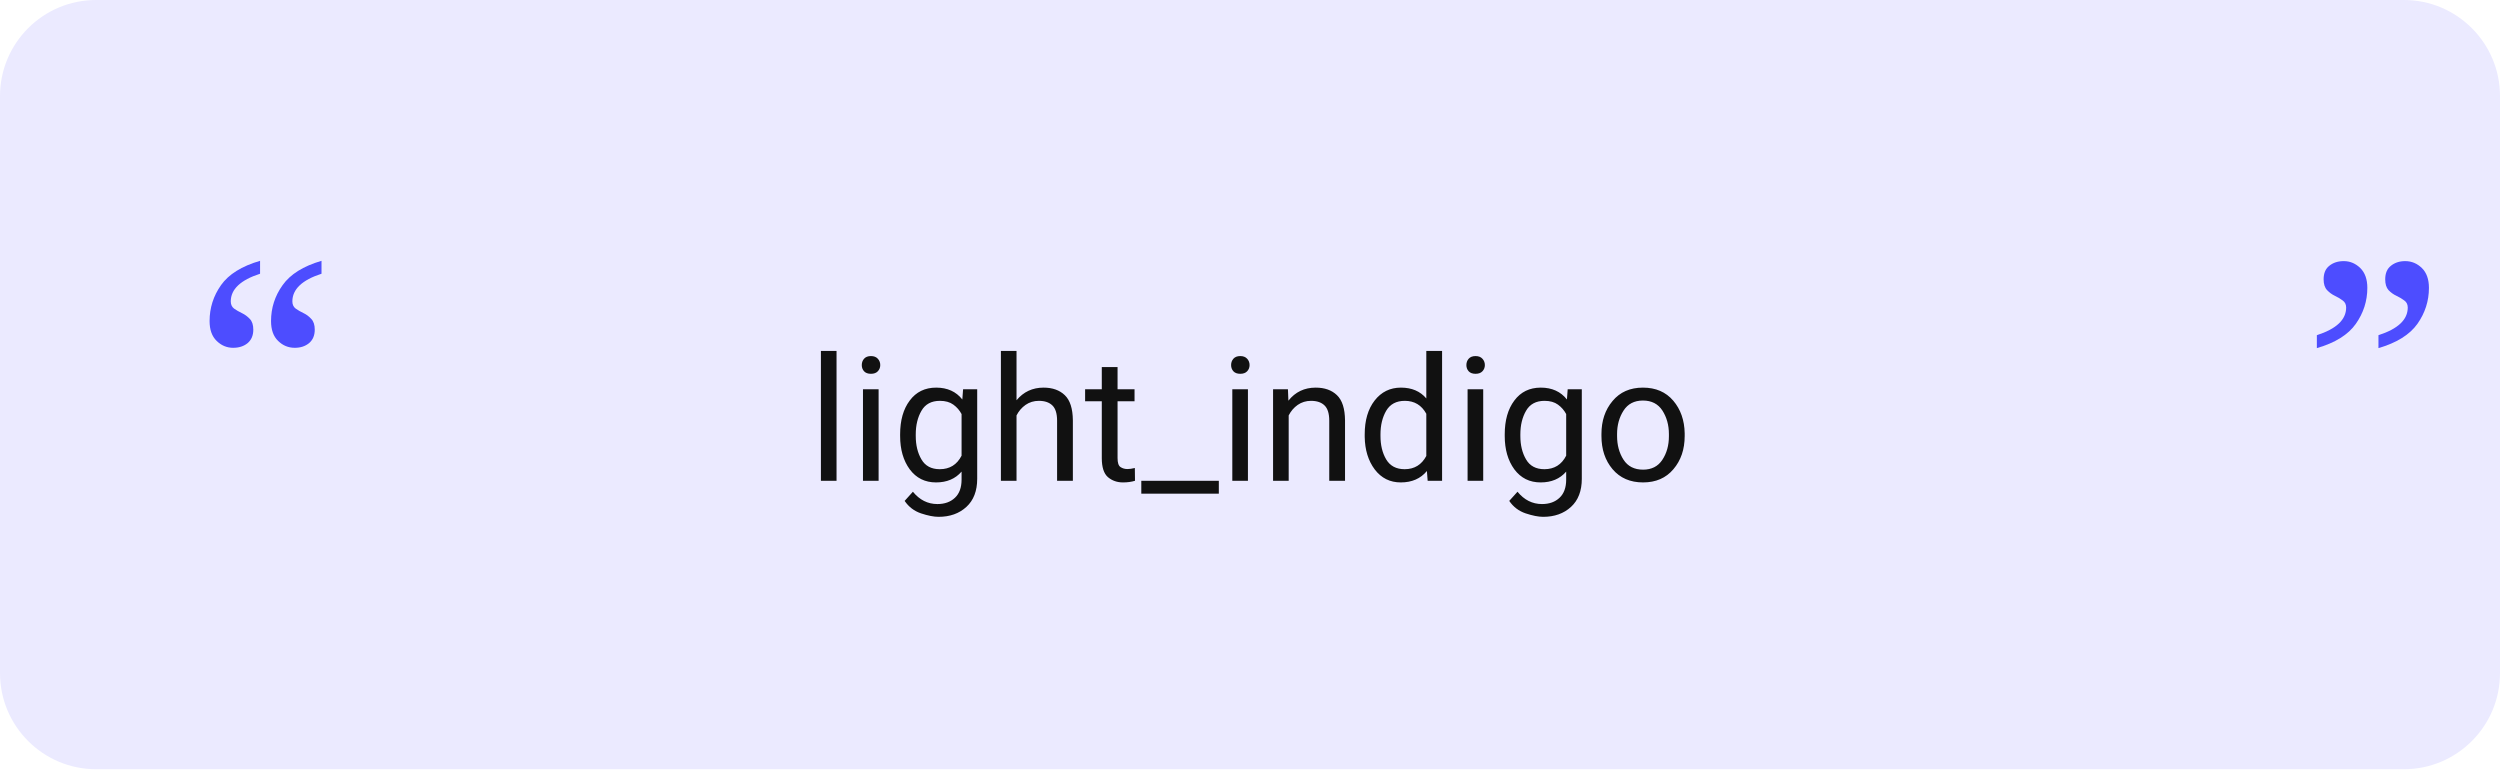
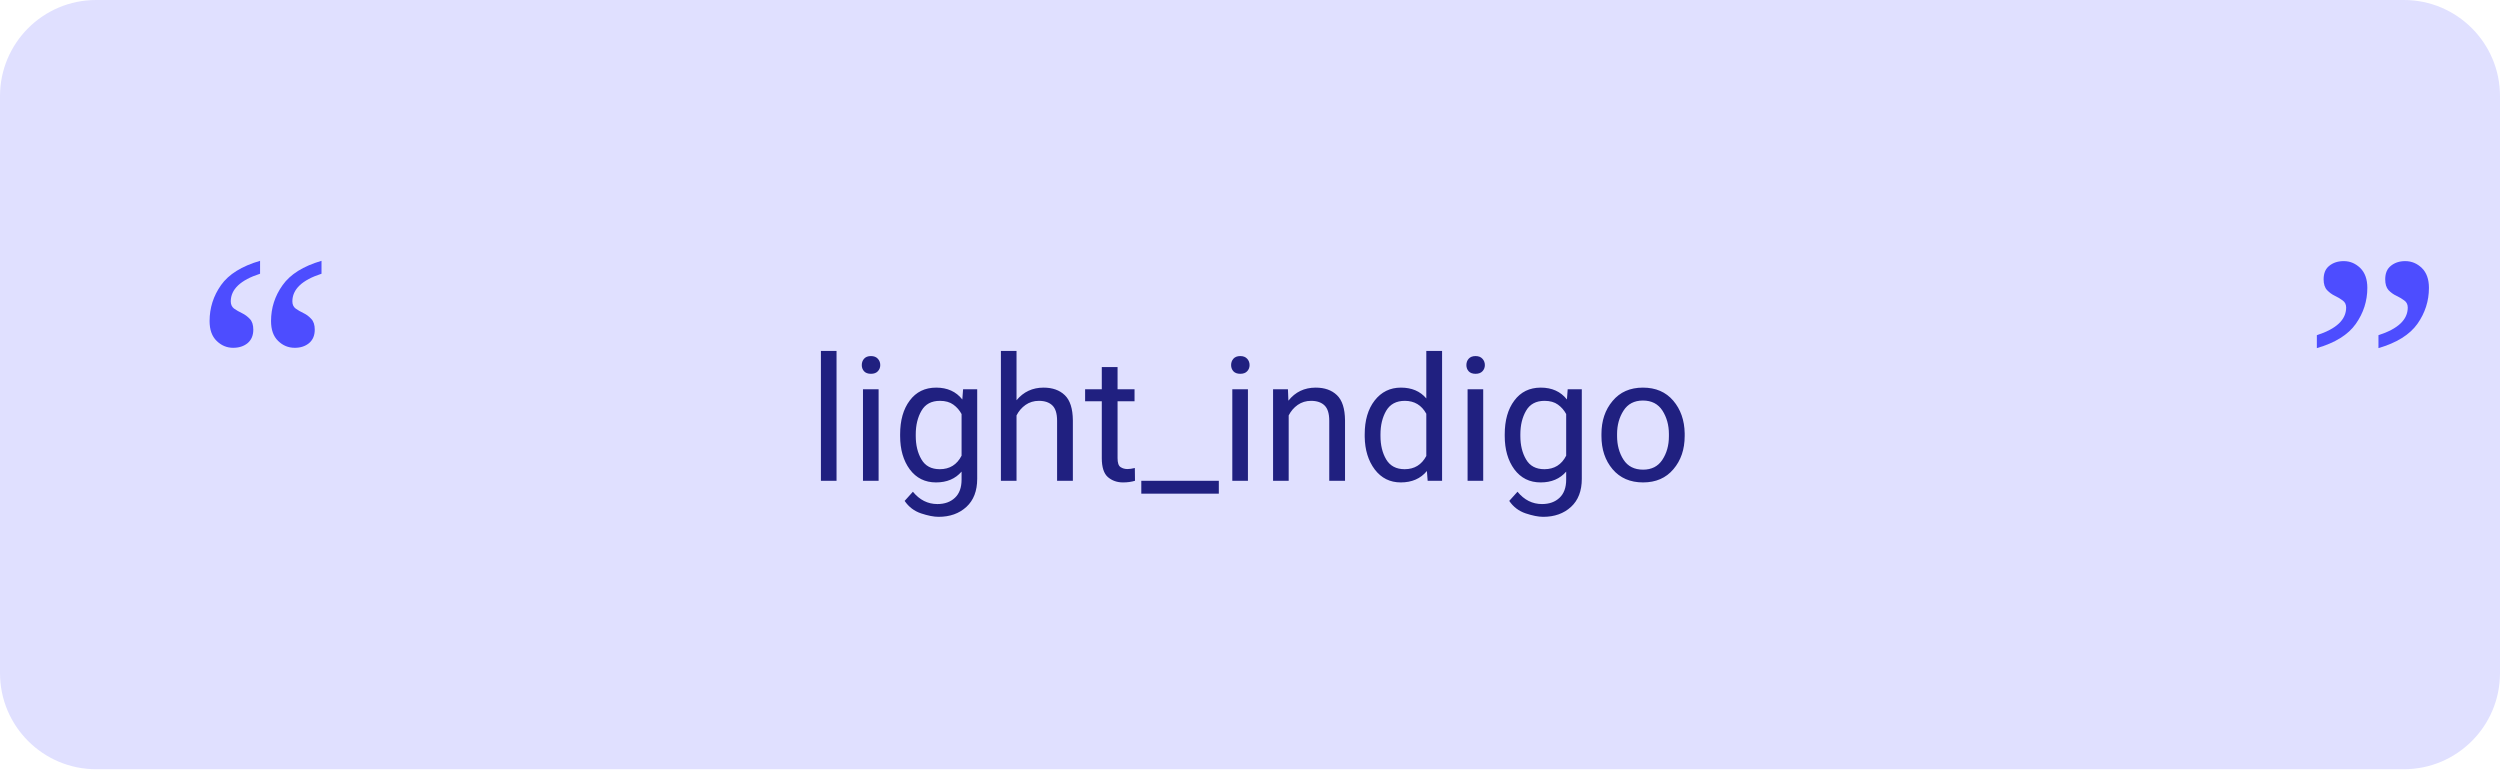
<svg xmlns="http://www.w3.org/2000/svg" width="260" height="80">
-   <rect width="260" height="80" rx="10" fill="#EBEAFF" />
+   <rect width="260" height="80" rx="10" fill="#E0E0FF" />
  <text x="20" y="50" fill="#4D4DFF" font-family="Georgia" font-size="32">“</text>
-   <text x="130" y="50" text-anchor="middle" font-family="Segoe UI, Roboto, Helvetica, Arial, sans-serif" font-size="18" fill="#111111">light_indigo</text>
+   <text x="130" y="50" text-anchor="middle" font-family="Segoe UI, Roboto, Helvetica, Arial, sans-serif" font-size="18" fill="#202080">light_indigo</text>
  <text x="240" y="50" fill="#4D4DFF" font-family="Georgia" font-size="32">”</text>
</svg>
